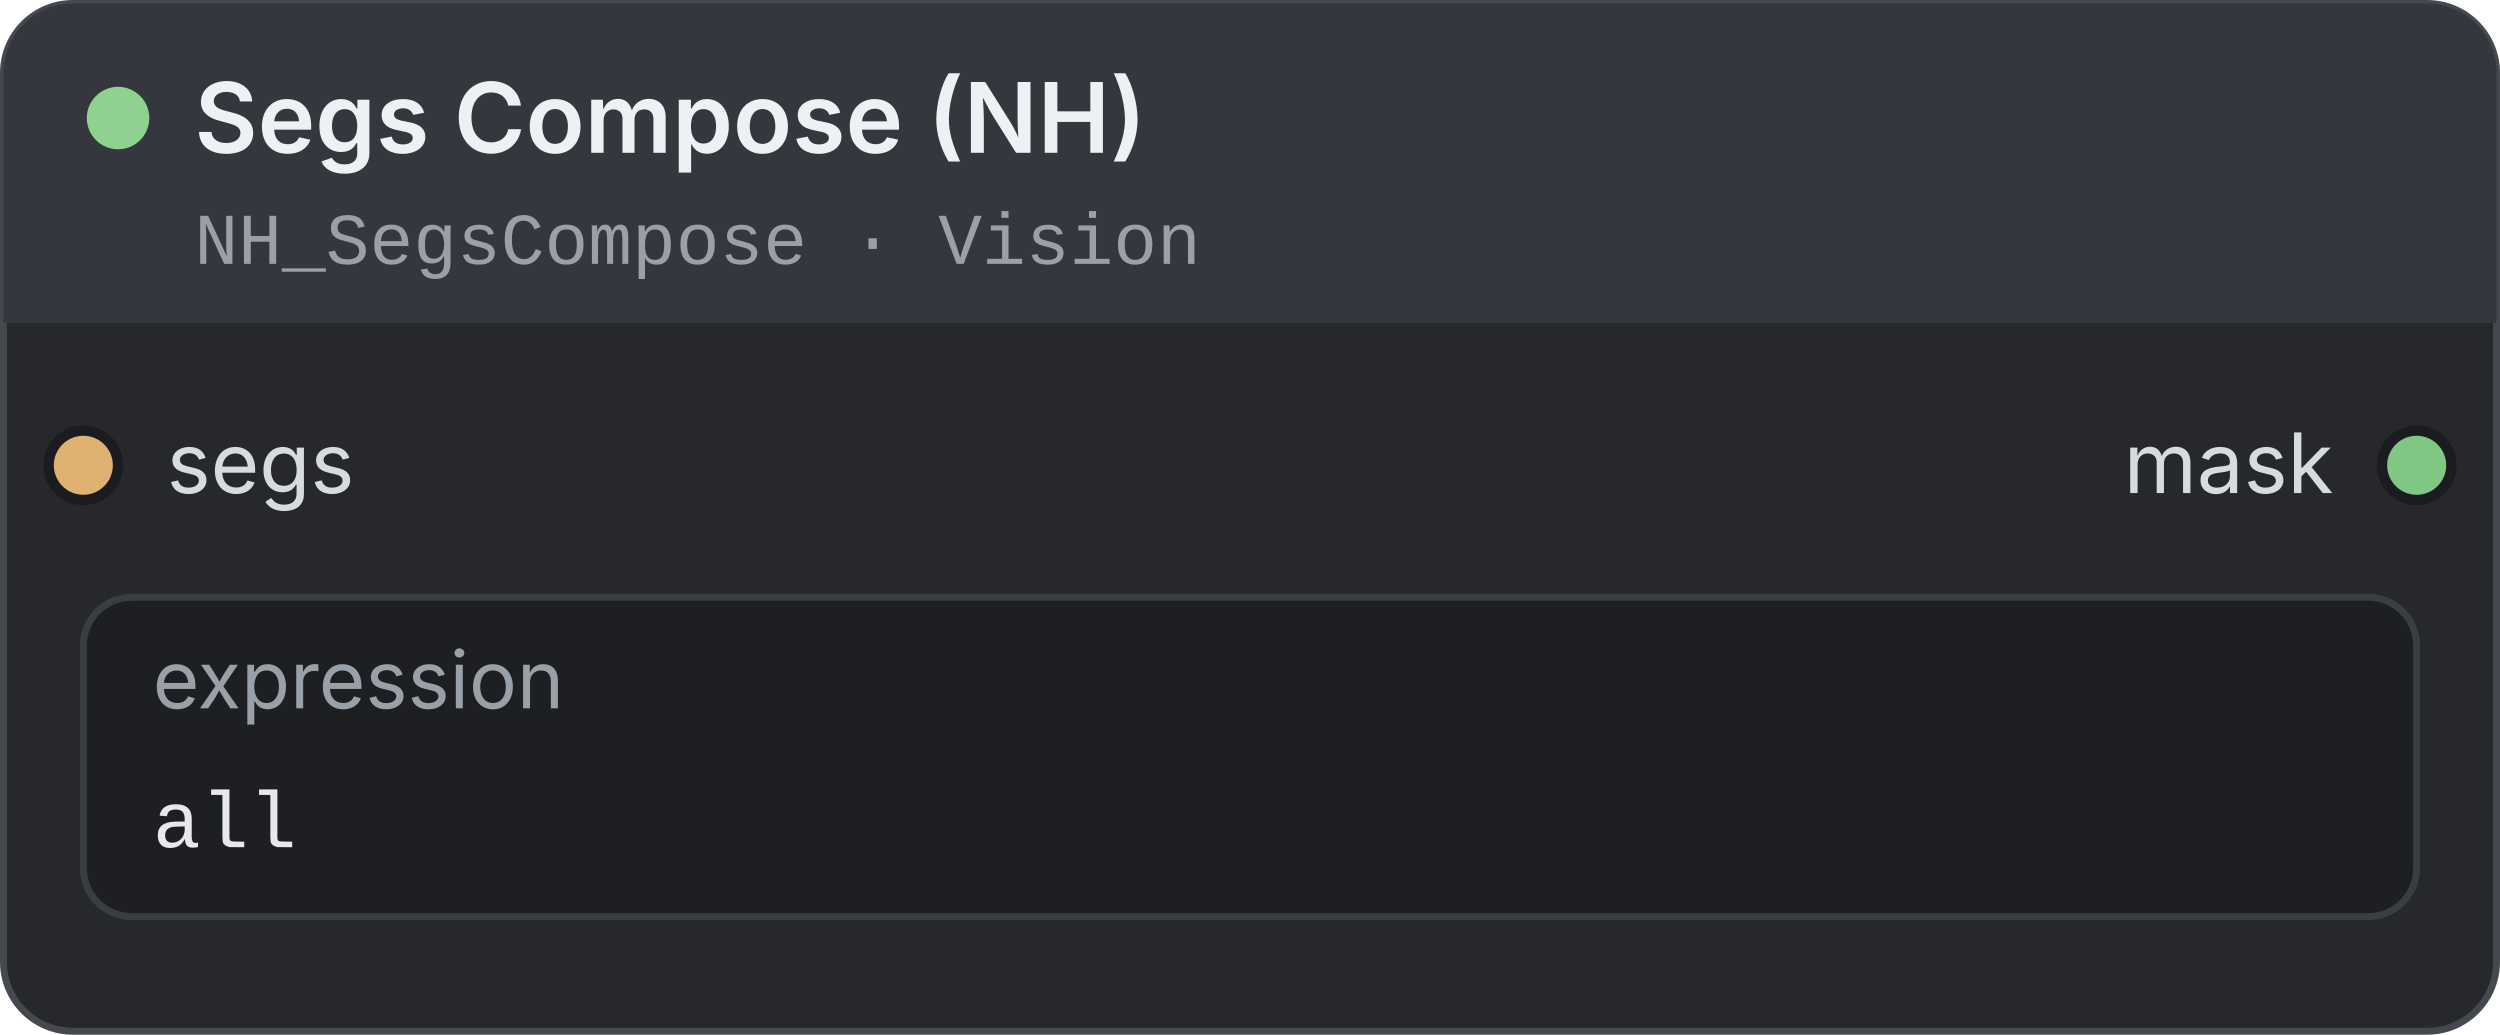
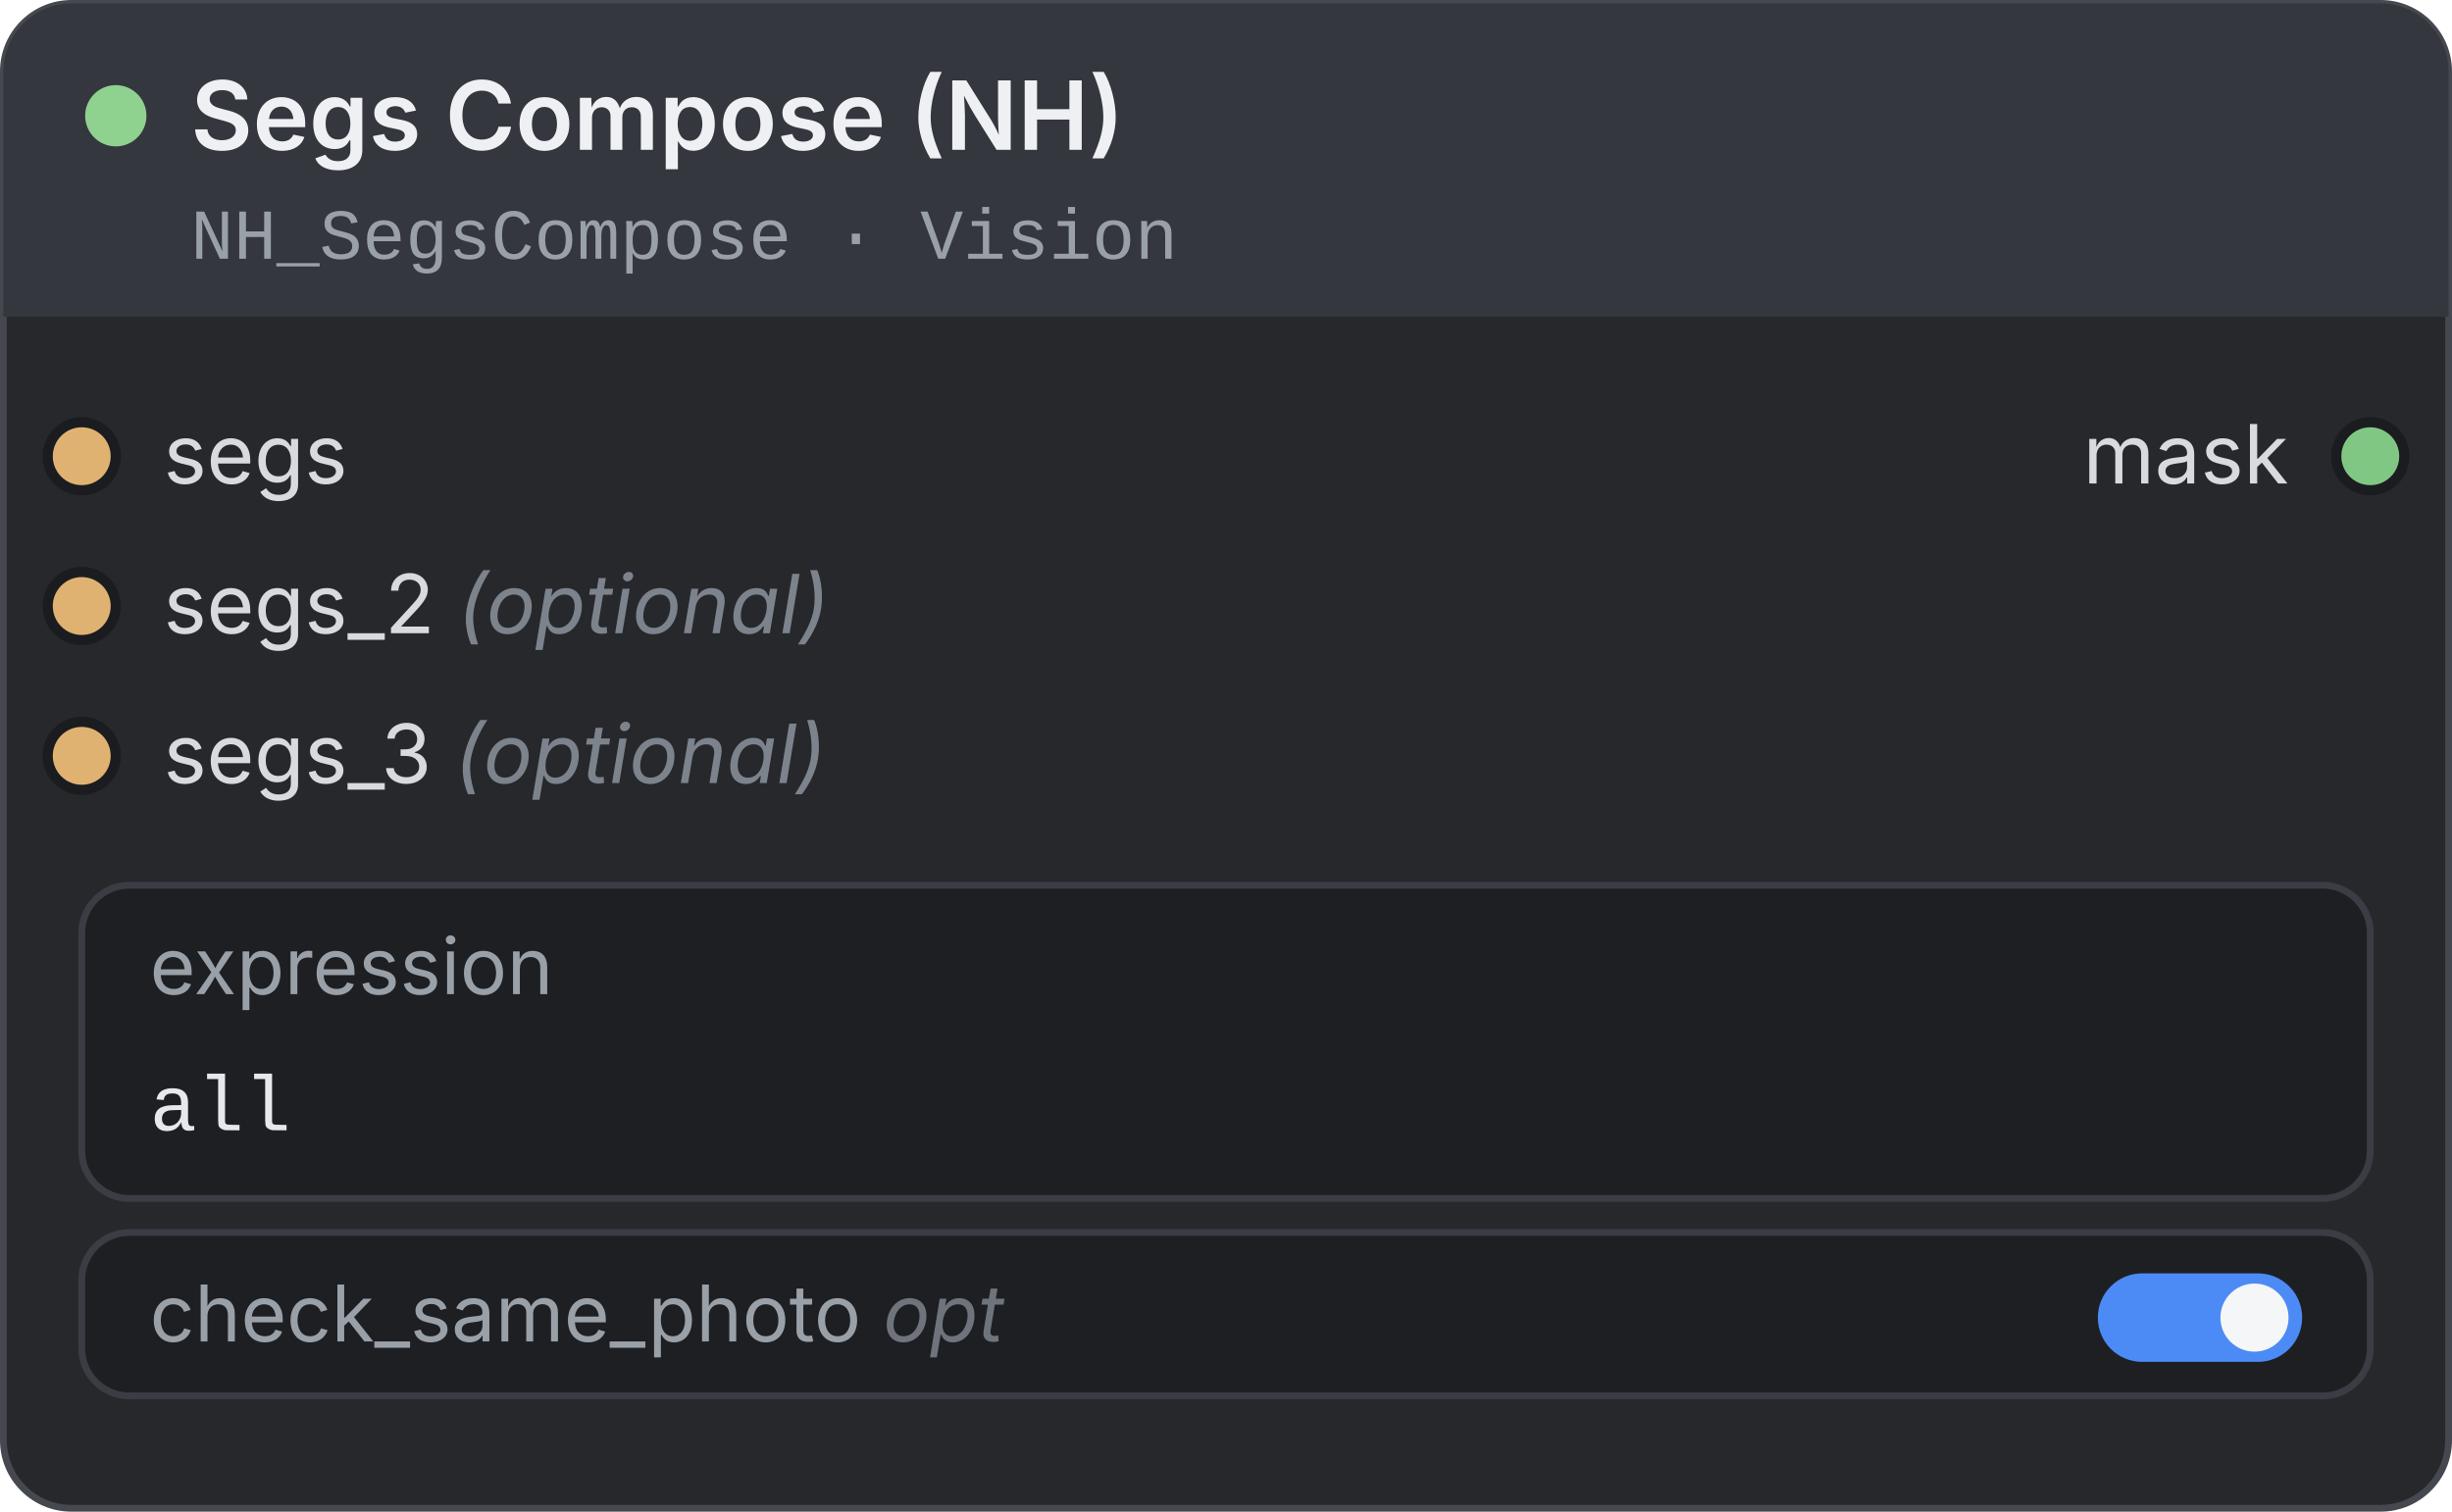
- <svg xmlns="http://www.w3.org/2000/svg" width="360" height="149" viewBox="0 0 360 149" font-family="Inter, 'Segoe UI', Roboto, Helvetica, Arial, sans-serif" role="img" aria-label="Segs Compose (NH) node">
-   <rect x="0.5" y="0.5" width="359" height="148" rx="10" fill="#26282c" stroke="#45484f" />
+ <svg xmlns="http://www.w3.org/2000/svg" width="360" height="222" viewBox="0 0 360 222" font-family="Inter, 'Segoe UI', Roboto, Helvetica, Arial, sans-serif" role="img" aria-label="Segs Compose (NH) node">
+   <rect x="0.5" y="0.5" width="359" height="221" rx="10" fill="#26282c" stroke="#45484f" />
  <path d="M0.5 10.5 a10 10 0 0 1 10 -10 h339 a10 10 0 0 1 10 10 v36 h-359 z" fill="#34373d" />
  <circle cx="17" cy="17" r="4.5" fill="#8FD18F" />
  <text x="28" y="22" font-size="14" font-weight="600" fill="#EEF0F3">Segs Compose (NH)</text>
  <text x="28" y="38" font-size="10.5" fill="#9AA0A8" font-family="'JetBrains Mono', Consolas, 'Courier New', monospace">NH_SegsCompose · Vision</text>
  <circle cx="12" cy="67.0" r="5" fill="#E0B272" stroke="#1b1c1f" stroke-width="1.5" />
  <text x="24" y="71.0" font-size="12" fill="#D7DADF">segs</text>
  <text x="336" y="71.0" font-size="12" fill="#D7DADF" text-anchor="end">mask</text>
  <circle cx="348" cy="67.0" r="5" fill="#81C784" stroke="#1b1c1f" stroke-width="1.5" />
-   <rect x="12" y="86" width="336" height="46" rx="7" fill="#1d1f22" stroke="#3a3d43" />
-   <text x="22" y="102" font-size="11.5" fill="#9AA0A8">expression</text>
-   <text x="22" y="122" font-size="11.5" fill="#E6E8EB" font-family="'JetBrains Mono', Consolas, 'Courier New', monospace">all</text>
+   <circle cx="12" cy="89.0" r="5" fill="#E0B272" stroke="#1b1c1f" stroke-width="1.5" />
+   <text x="24" y="93.0" font-size="12" fill="#D7DADF">segs_2 <tspan fill="#7d838c" font-style="italic">(optional)</tspan>
+   </text>
+   <circle cx="12" cy="111.0" r="5" fill="#E0B272" stroke="#1b1c1f" stroke-width="1.5" />
+   <text x="24" y="115.0" font-size="12" fill="#D7DADF">segs_3 <tspan fill="#7d838c" font-style="italic">(optional)</tspan>
+   </text>
+   <rect x="12" y="130" width="336" height="46" rx="7" fill="#1d1f22" stroke="#3a3d43" />
+   <text x="22" y="146" font-size="11.5" fill="#9AA0A8">expression</text>
+   <text x="22" y="166" font-size="11.5" fill="#E6E8EB" font-family="'JetBrains Mono', Consolas, 'Courier New', monospace">all</text>
+   <rect x="12" y="181" width="336" height="24" rx="7" fill="#1d1f22" stroke="#3a3d43" />
+   <text x="22" y="197" font-size="11.5" fill="#9AA0A8">check_same_photo <tspan fill="#6f747c" font-style="italic">opt</tspan>
+   </text>
+   <rect x="308" y="187" width="30" height="13" rx="6.5" fill="#4C8BF5" />
+   <circle cx="331" cy="193.5" r="5" fill="#F5F6F7" />
</svg>
